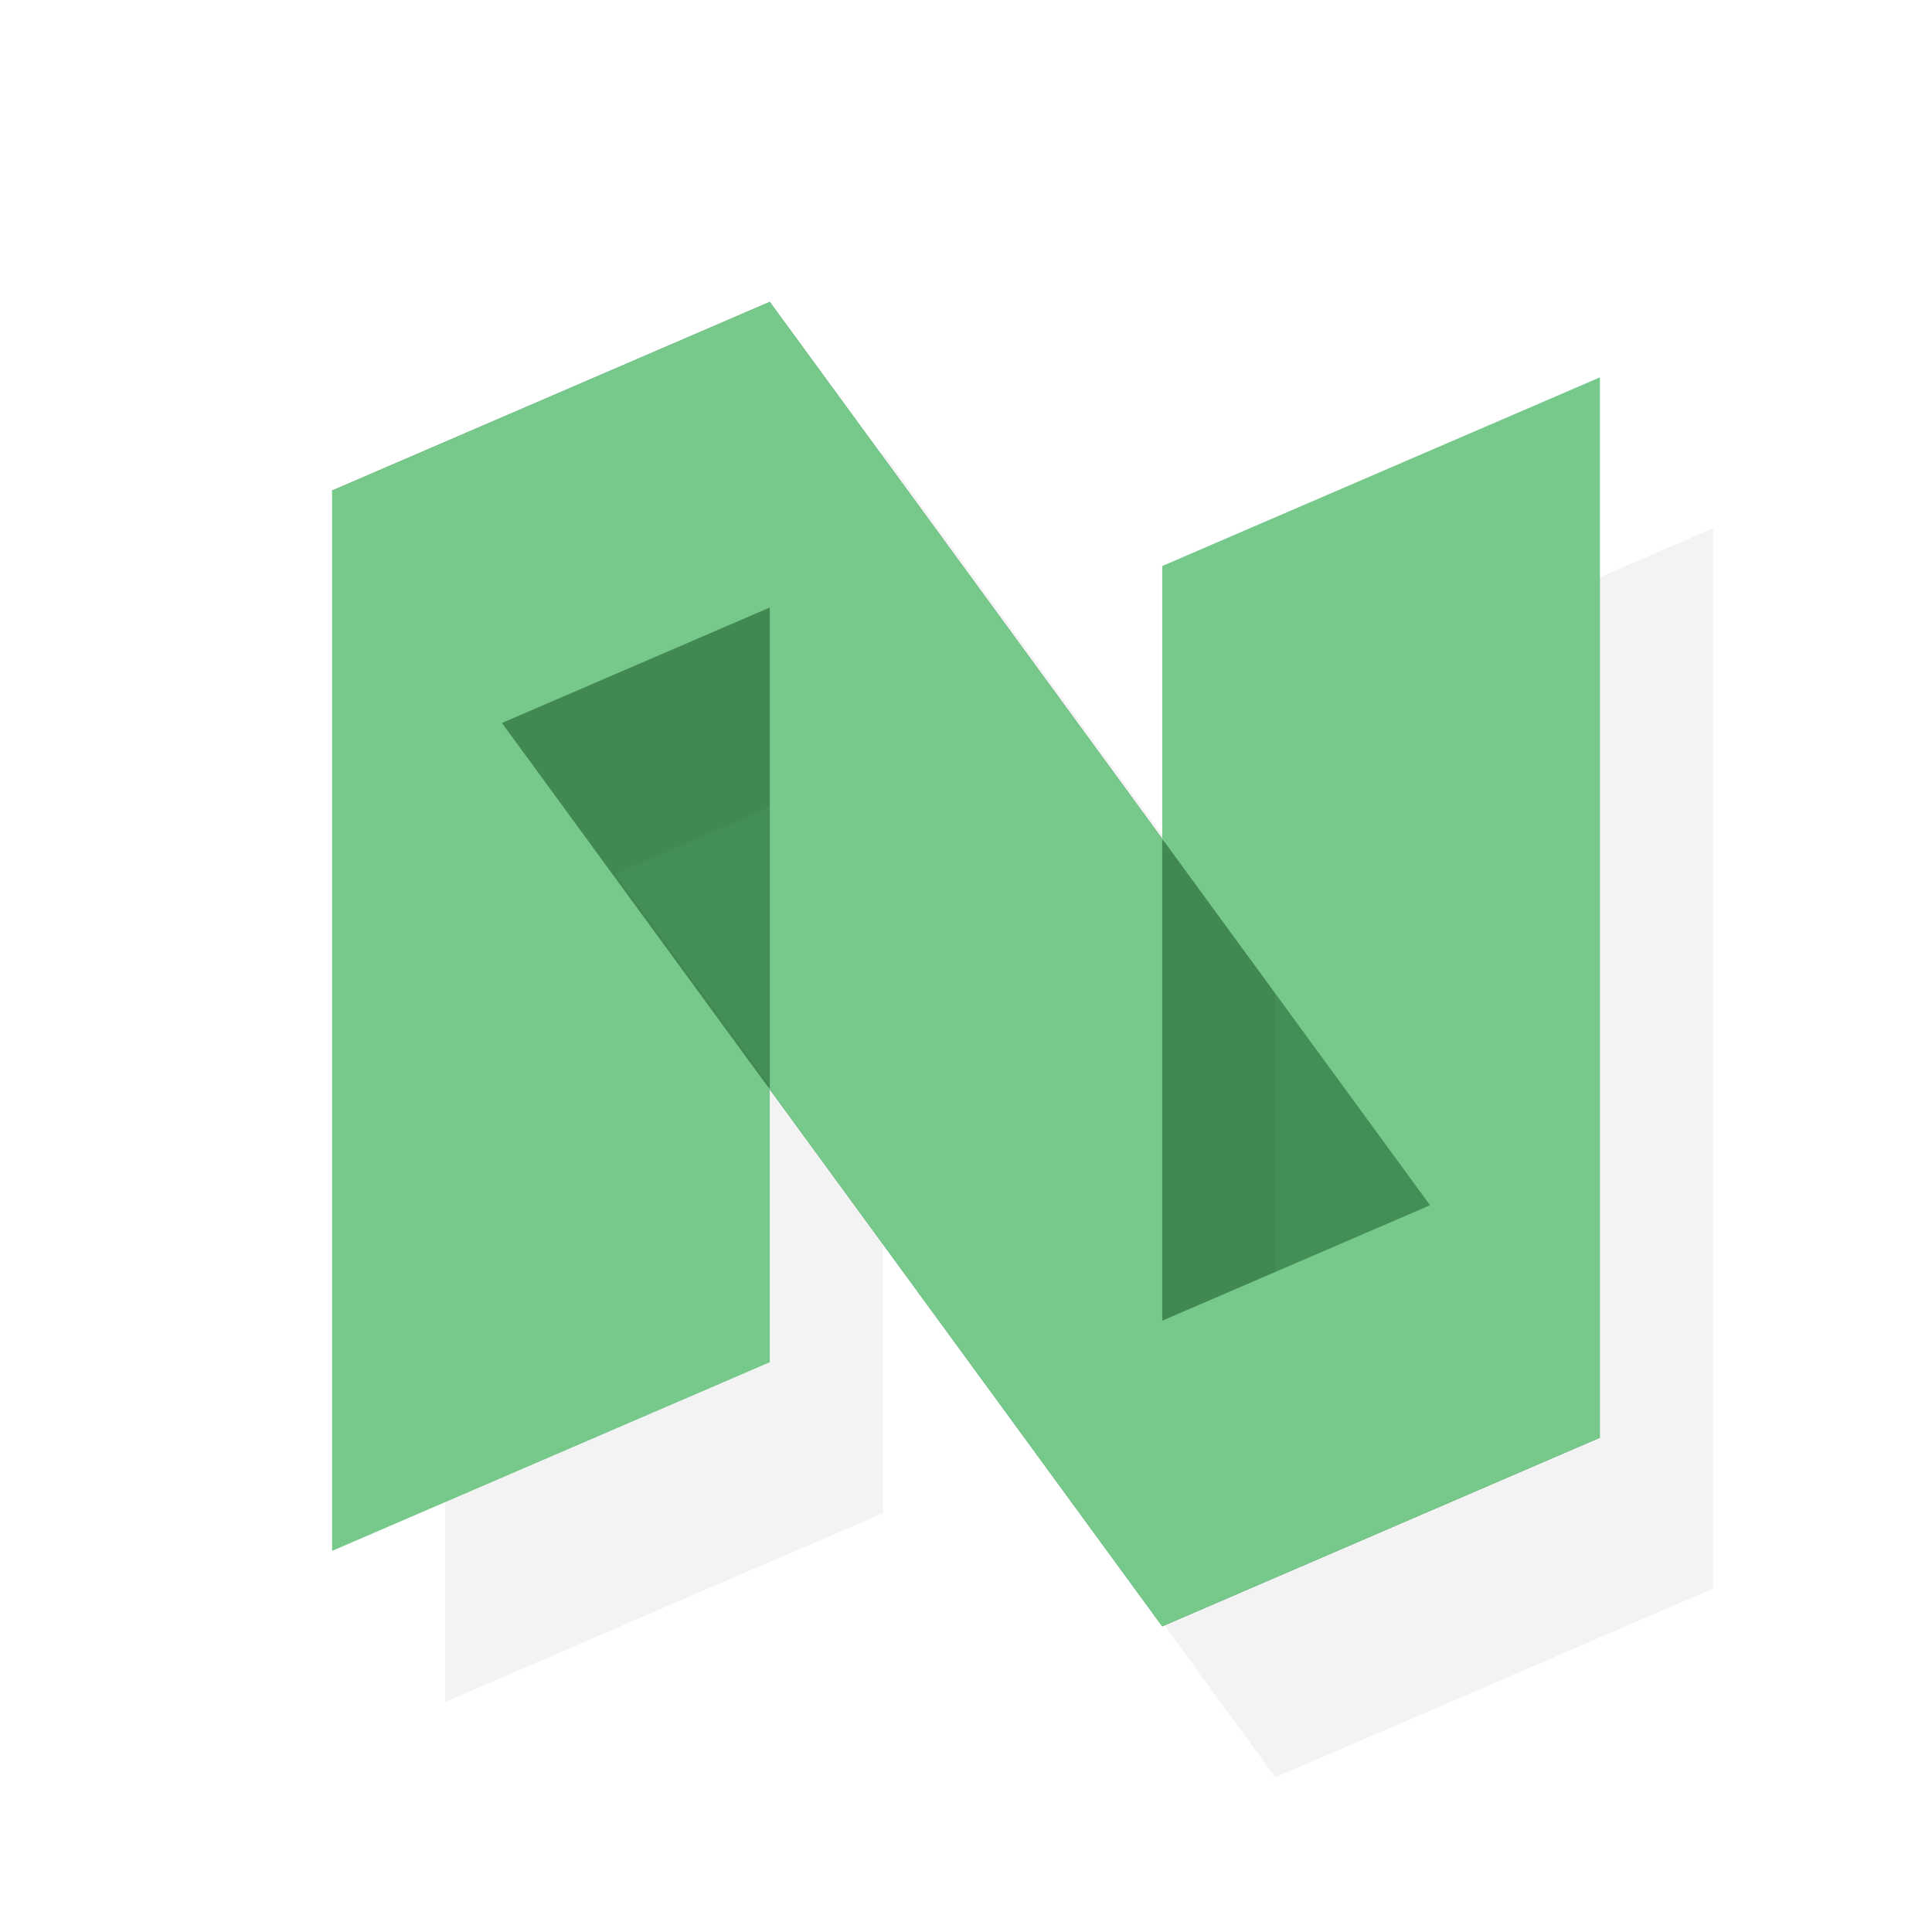
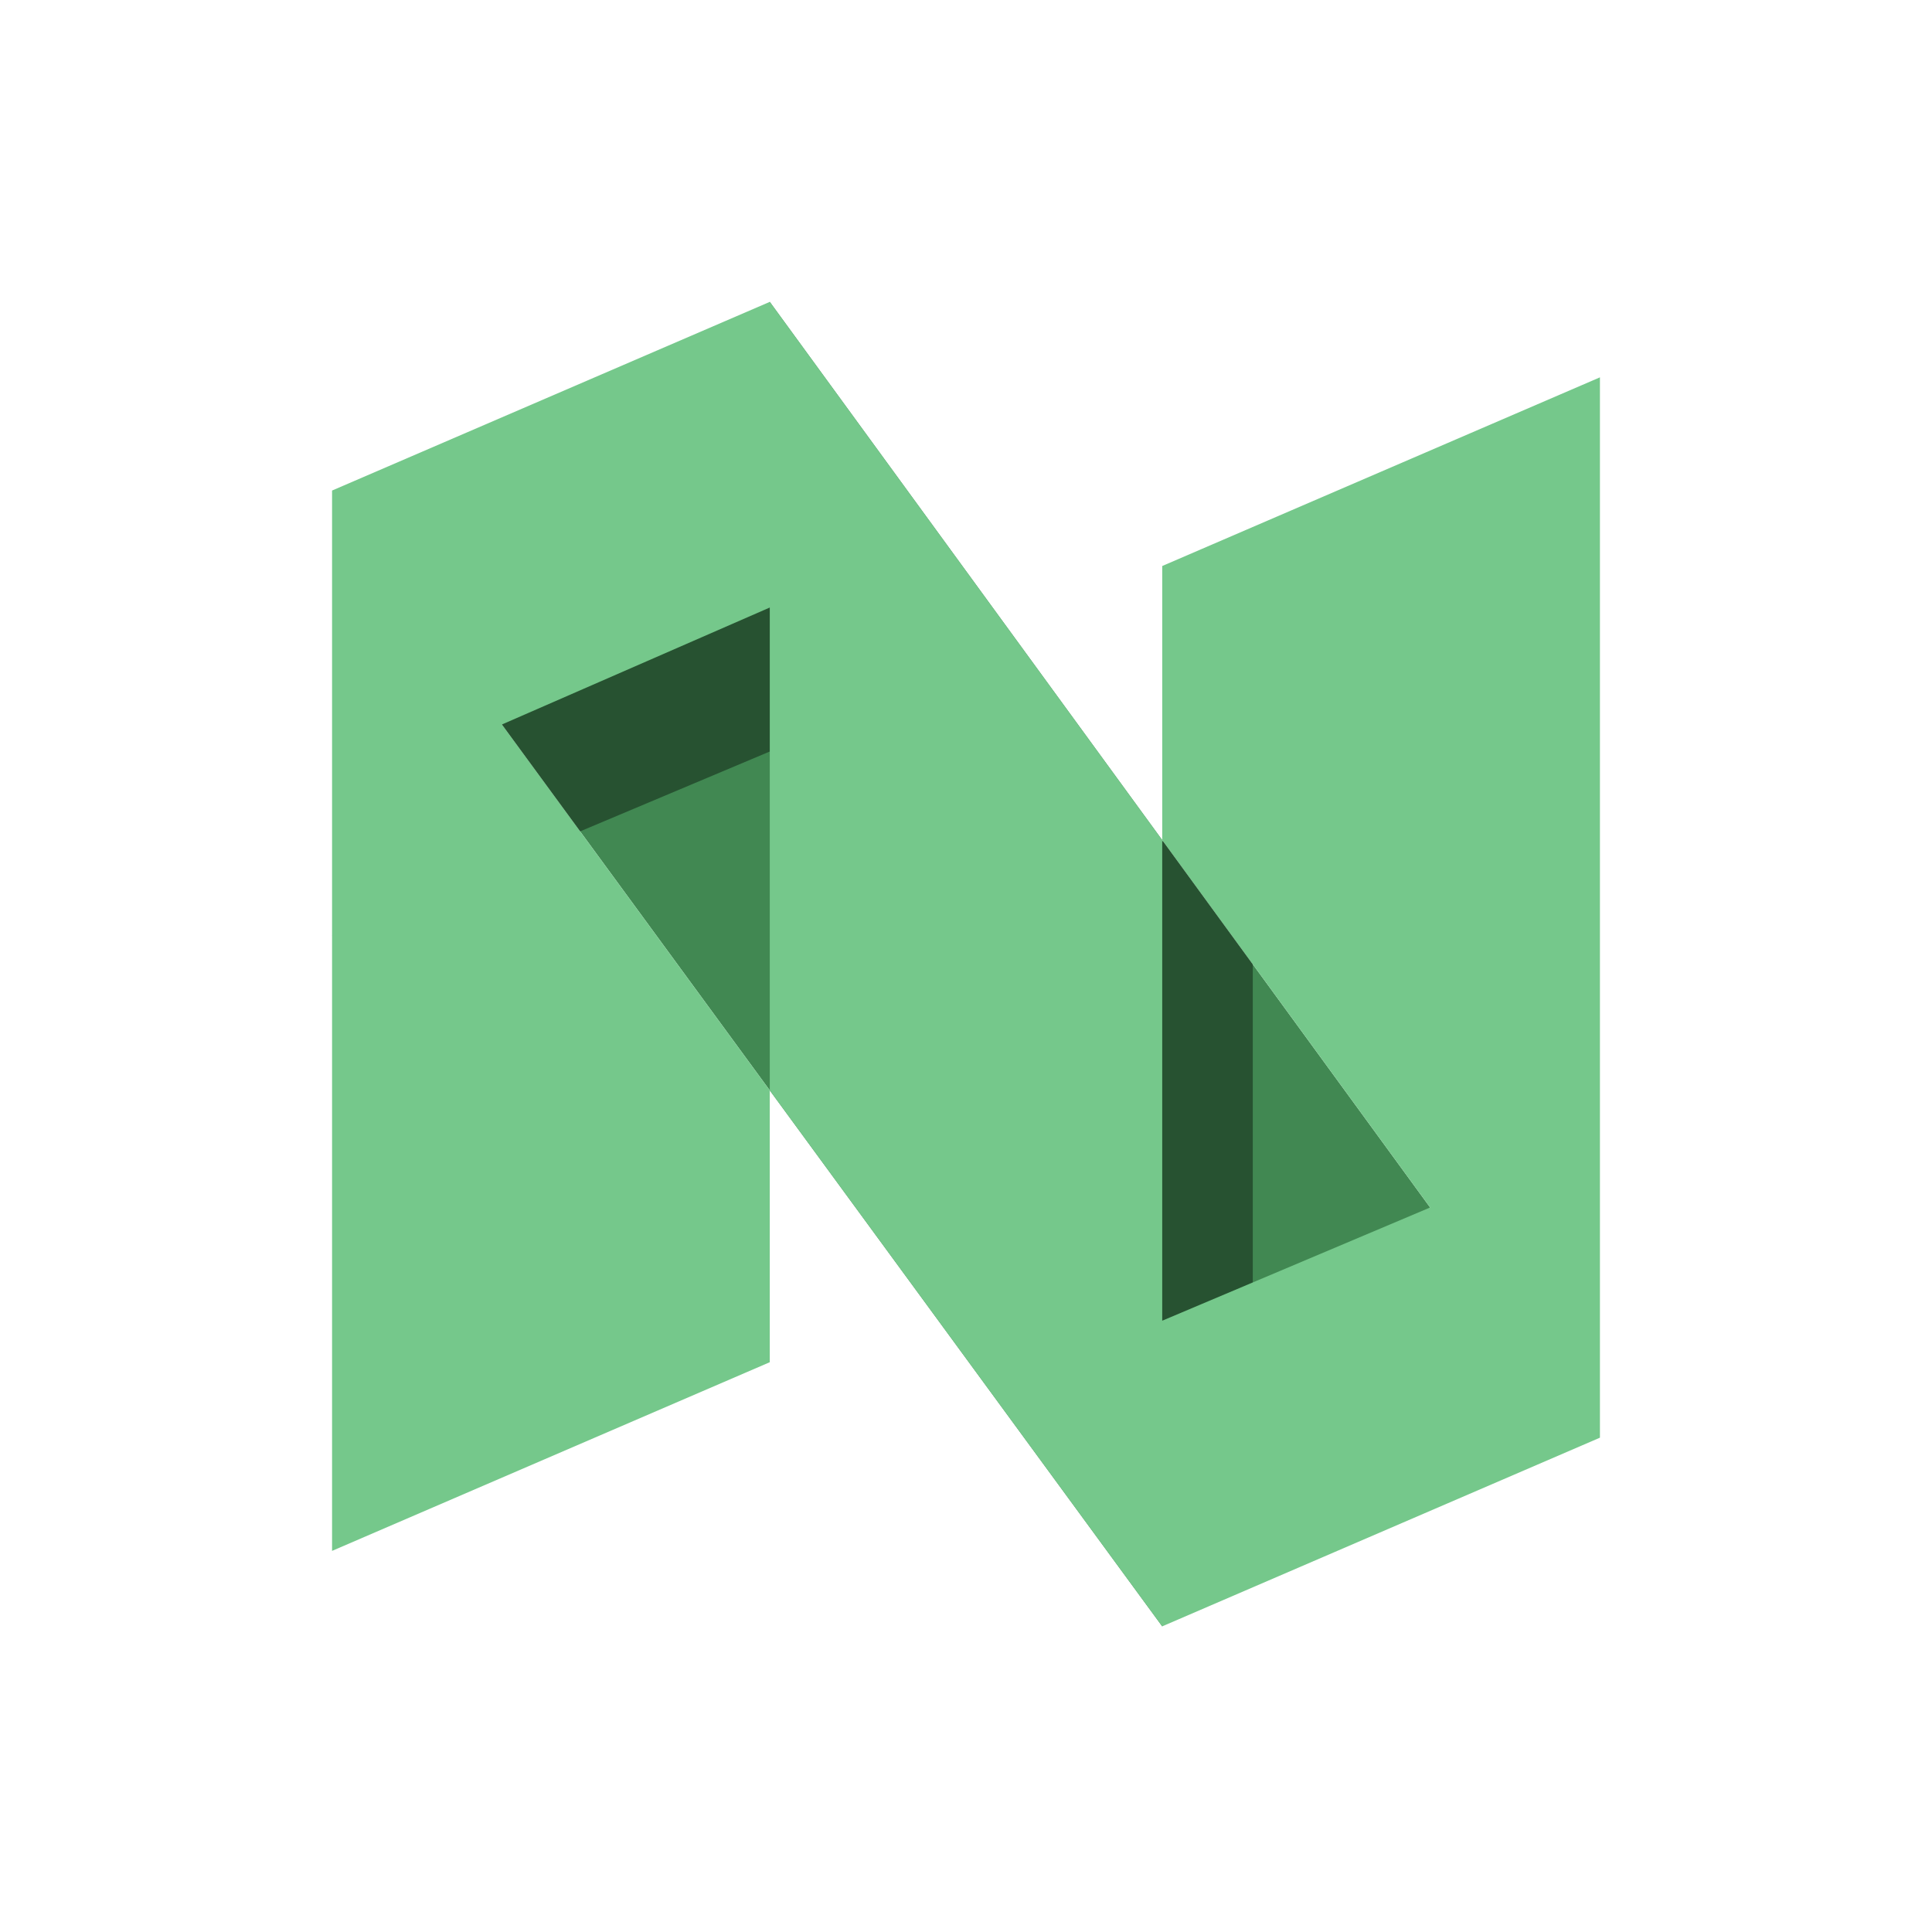
<svg xmlns="http://www.w3.org/2000/svg" width="512px" height="512px" viewBox="0 0 512 512" version="1.1">
-   <g id="icon_" stroke="none" stroke-width="1" fill="none" fill-rule="evenodd">
-     <polygon id="Path-31-Copy-7" fill="#448F57" points="88 130 116.566 200.523 203.592 288.151 308 431 424 381 389.449 294.117 308.451 222.908 204 80" />
-     <path d="M234,328.709 L234,401 L118,451 L118,170 L234,120 L338,262.291 L338,390 L408.98,359.405 L338,262.291 L338,190 L454,140 L454,421 L338,471 L234,328.709 Z M234,201 L163.02,231.595 L234,328.709 L234,201 Z" id="Combined-Shape" fill-opacity="0.05" fill="#000000" />
-     <path d="M204,288.709 L204,361 L88,411 L88,130 L204,80 L308,222.291 L308,350 L378.98,319.405 L308,222.291 L308,150 L424,100 L424,381 L308,431 L204,288.709 Z M204,161 L133.02,191.595 L204,288.709 L204,161 Z" id="Combined-Shape-Copy" fill="#76C88B" />
+   <g id="N" stroke="none" stroke-width="1" fill="none" fill-rule="evenodd">
+     <polygon id="P" fill="#418852" points="133 192 308 431 379 320 204 80" />
+     <polygon id="Q" fill-opacity="0.4" fill="#000000" points="308 223 332 223 332 417 221 192 88 248 176 114" />
+     <polygon id="R" fill="#75C88B" points="88 411 88 130 204 80 379 320 308 350 308 150 424 100 424 381 308 431 133 192 204 161 204 361" />
  </g>
</svg>
